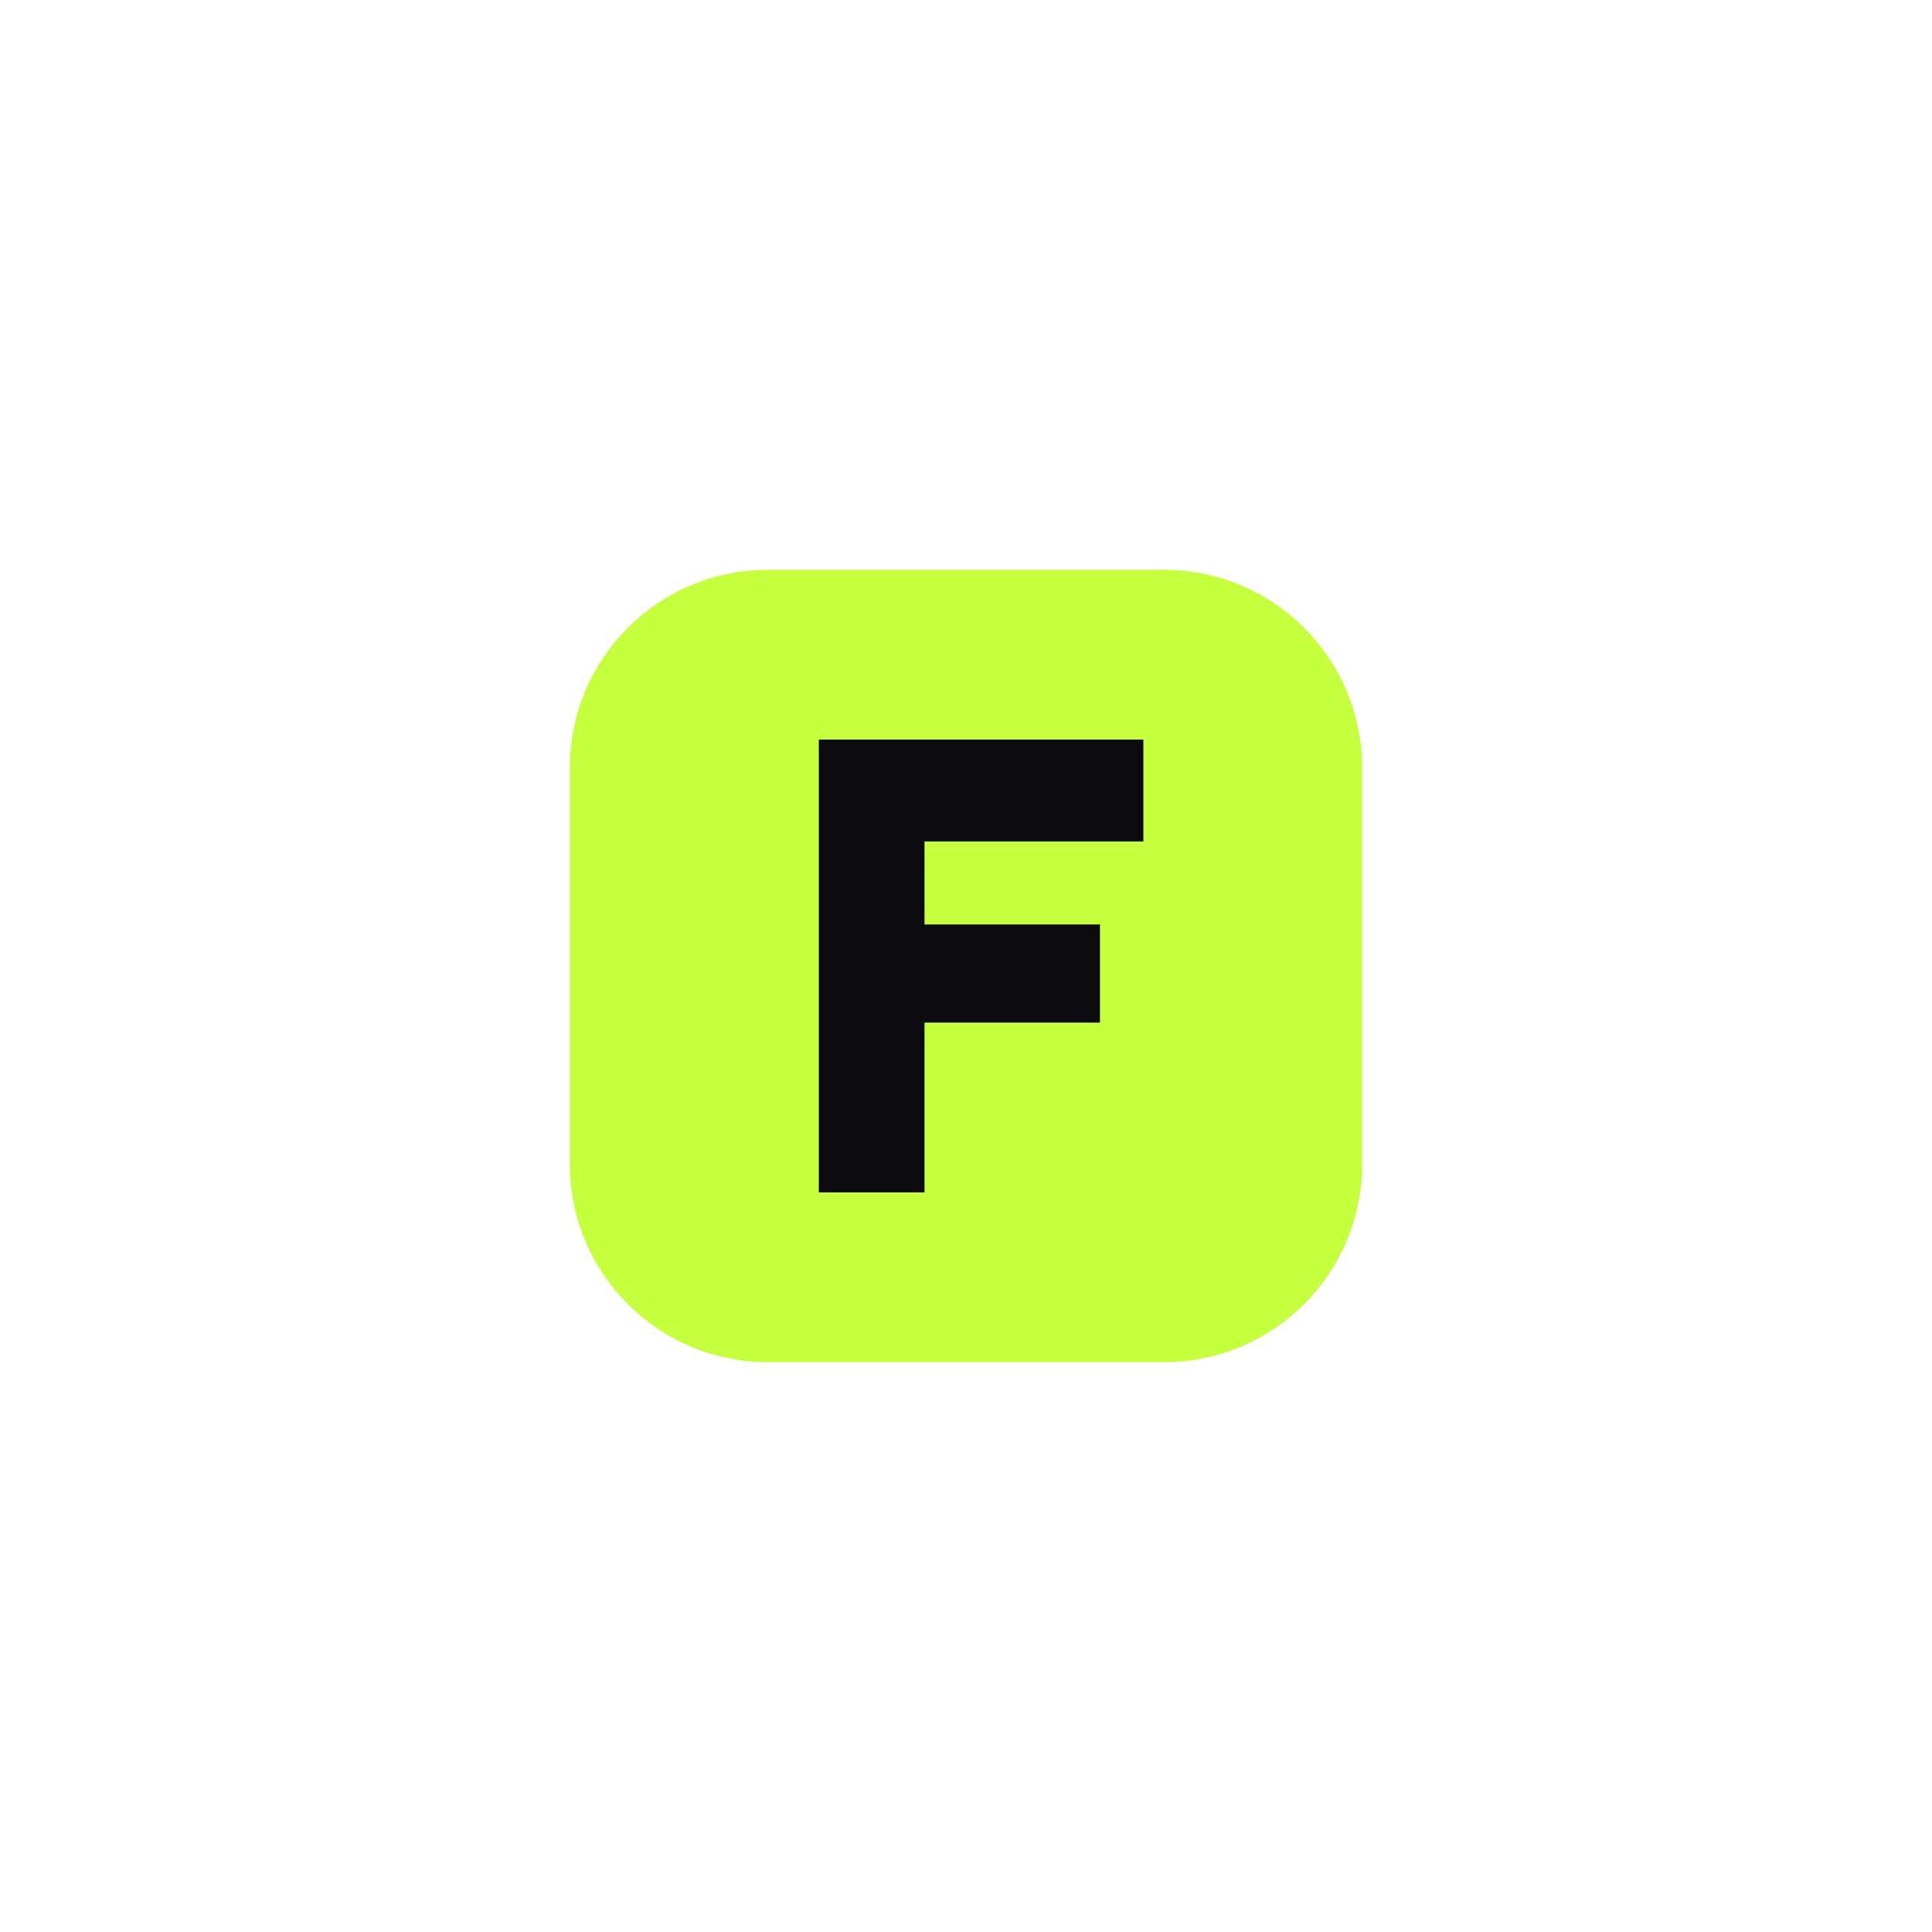
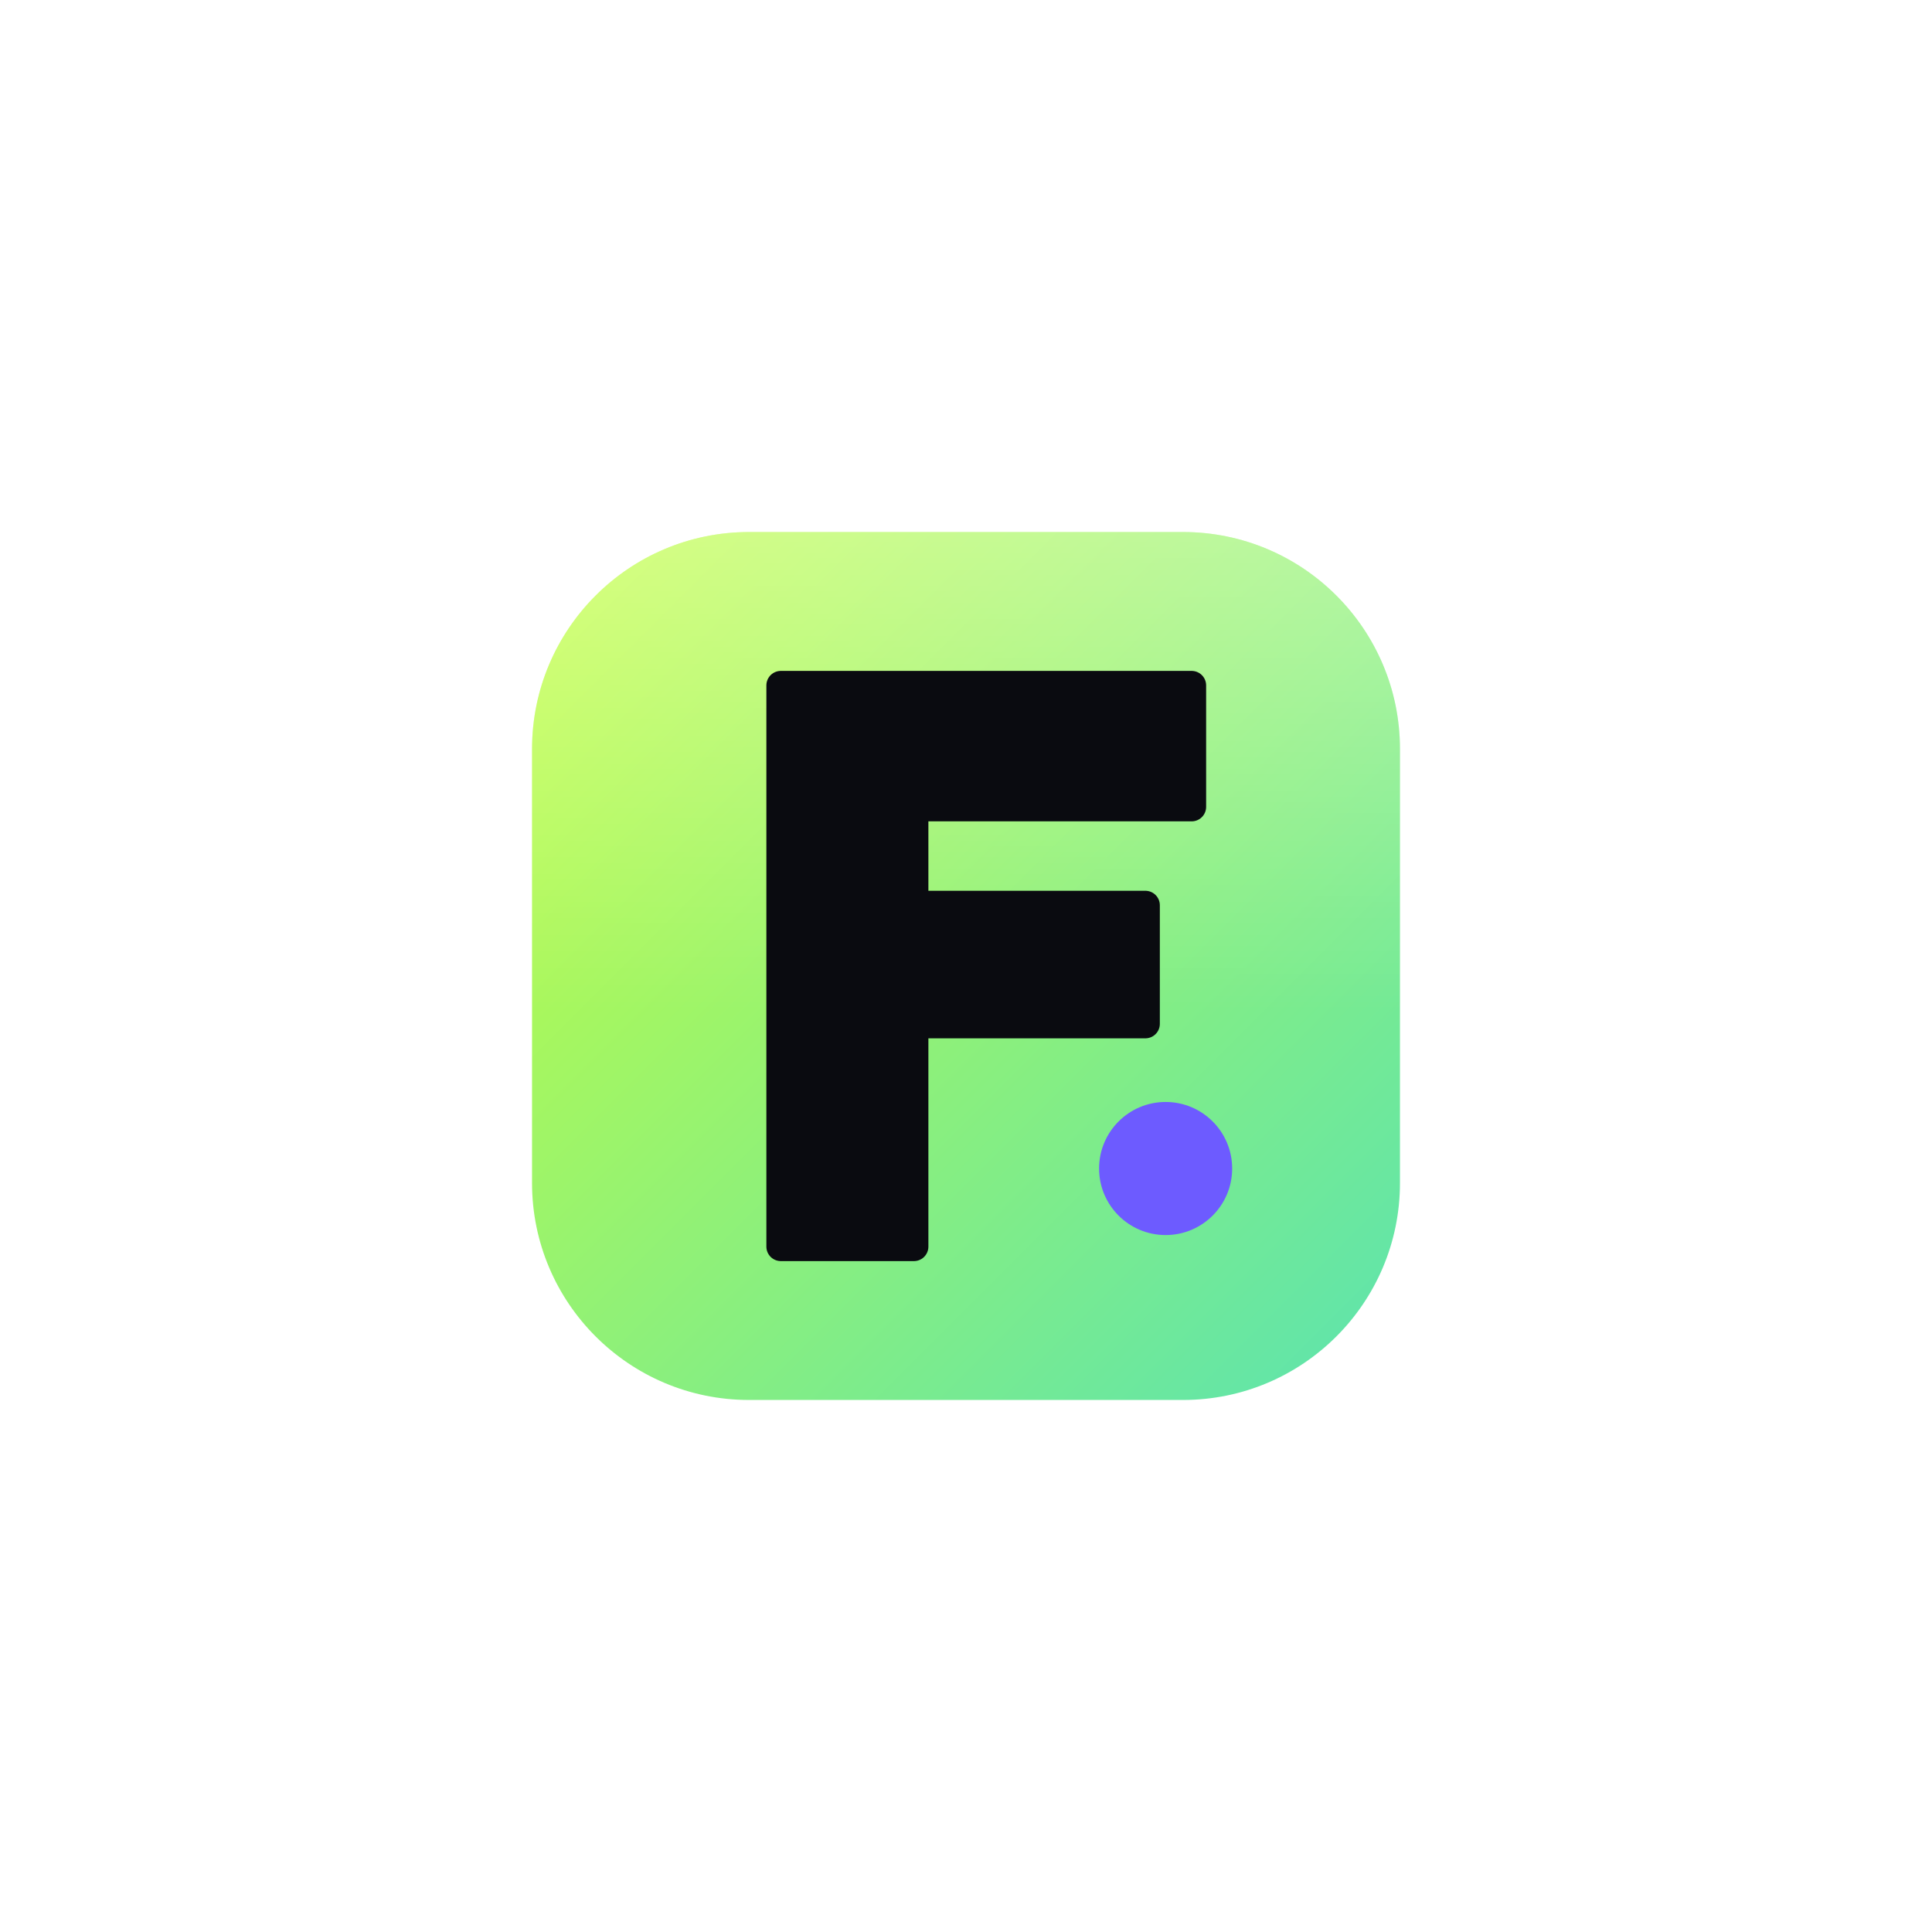
<svg xmlns="http://www.w3.org/2000/svg" width="1024" height="1024" viewBox="0 0 1024 1024">
-   <rect x="302" y="302" width="420" height="420" rx="105" fill="#C6FF3D" />
-   <path d="M434 392 H606 V446 H490 V490 H583 V542 H490 V632 H434 Z" fill="#0B0B0F" />
+   <defs>
+     <linearGradient id="brand" x1="0" y1="0" x2="1" y2="1">
+       <stop offset="0" stop-color="#C6FF3D" />
+       <stop offset="1" stop-color="#5BE3B0" />
+     </linearGradient>
+     <linearGradient id="shine" x1="0" y1="0" x2="0" y2="1">
+       <stop offset="0" stop-color="#FFFFFF" stop-opacity="0.34" />
+       <stop offset="0.55" stop-color="#FFFFFF" stop-opacity="0" />
+     </linearGradient>
+   </defs>
+   <g transform="translate(512 512) scale(0.7667) translate(-512 -512)">
+     <rect x="212" y="212" width="600" height="600" rx="150" fill="url(#brand)" />
+     <rect x="212" y="212" width="600" height="600" rx="150" fill="url(#shine)" />
+     <path d="M384 318 H668 V402 H476 V470 H636 V552 H476 V706 H384 Z" fill="#0A0B10" stroke="#0A0B10" stroke-width="20" stroke-linejoin="round" />
+     <circle cx="650" cy="652" r="46" fill="#6D5BFF" />
+   </g>
</svg>
